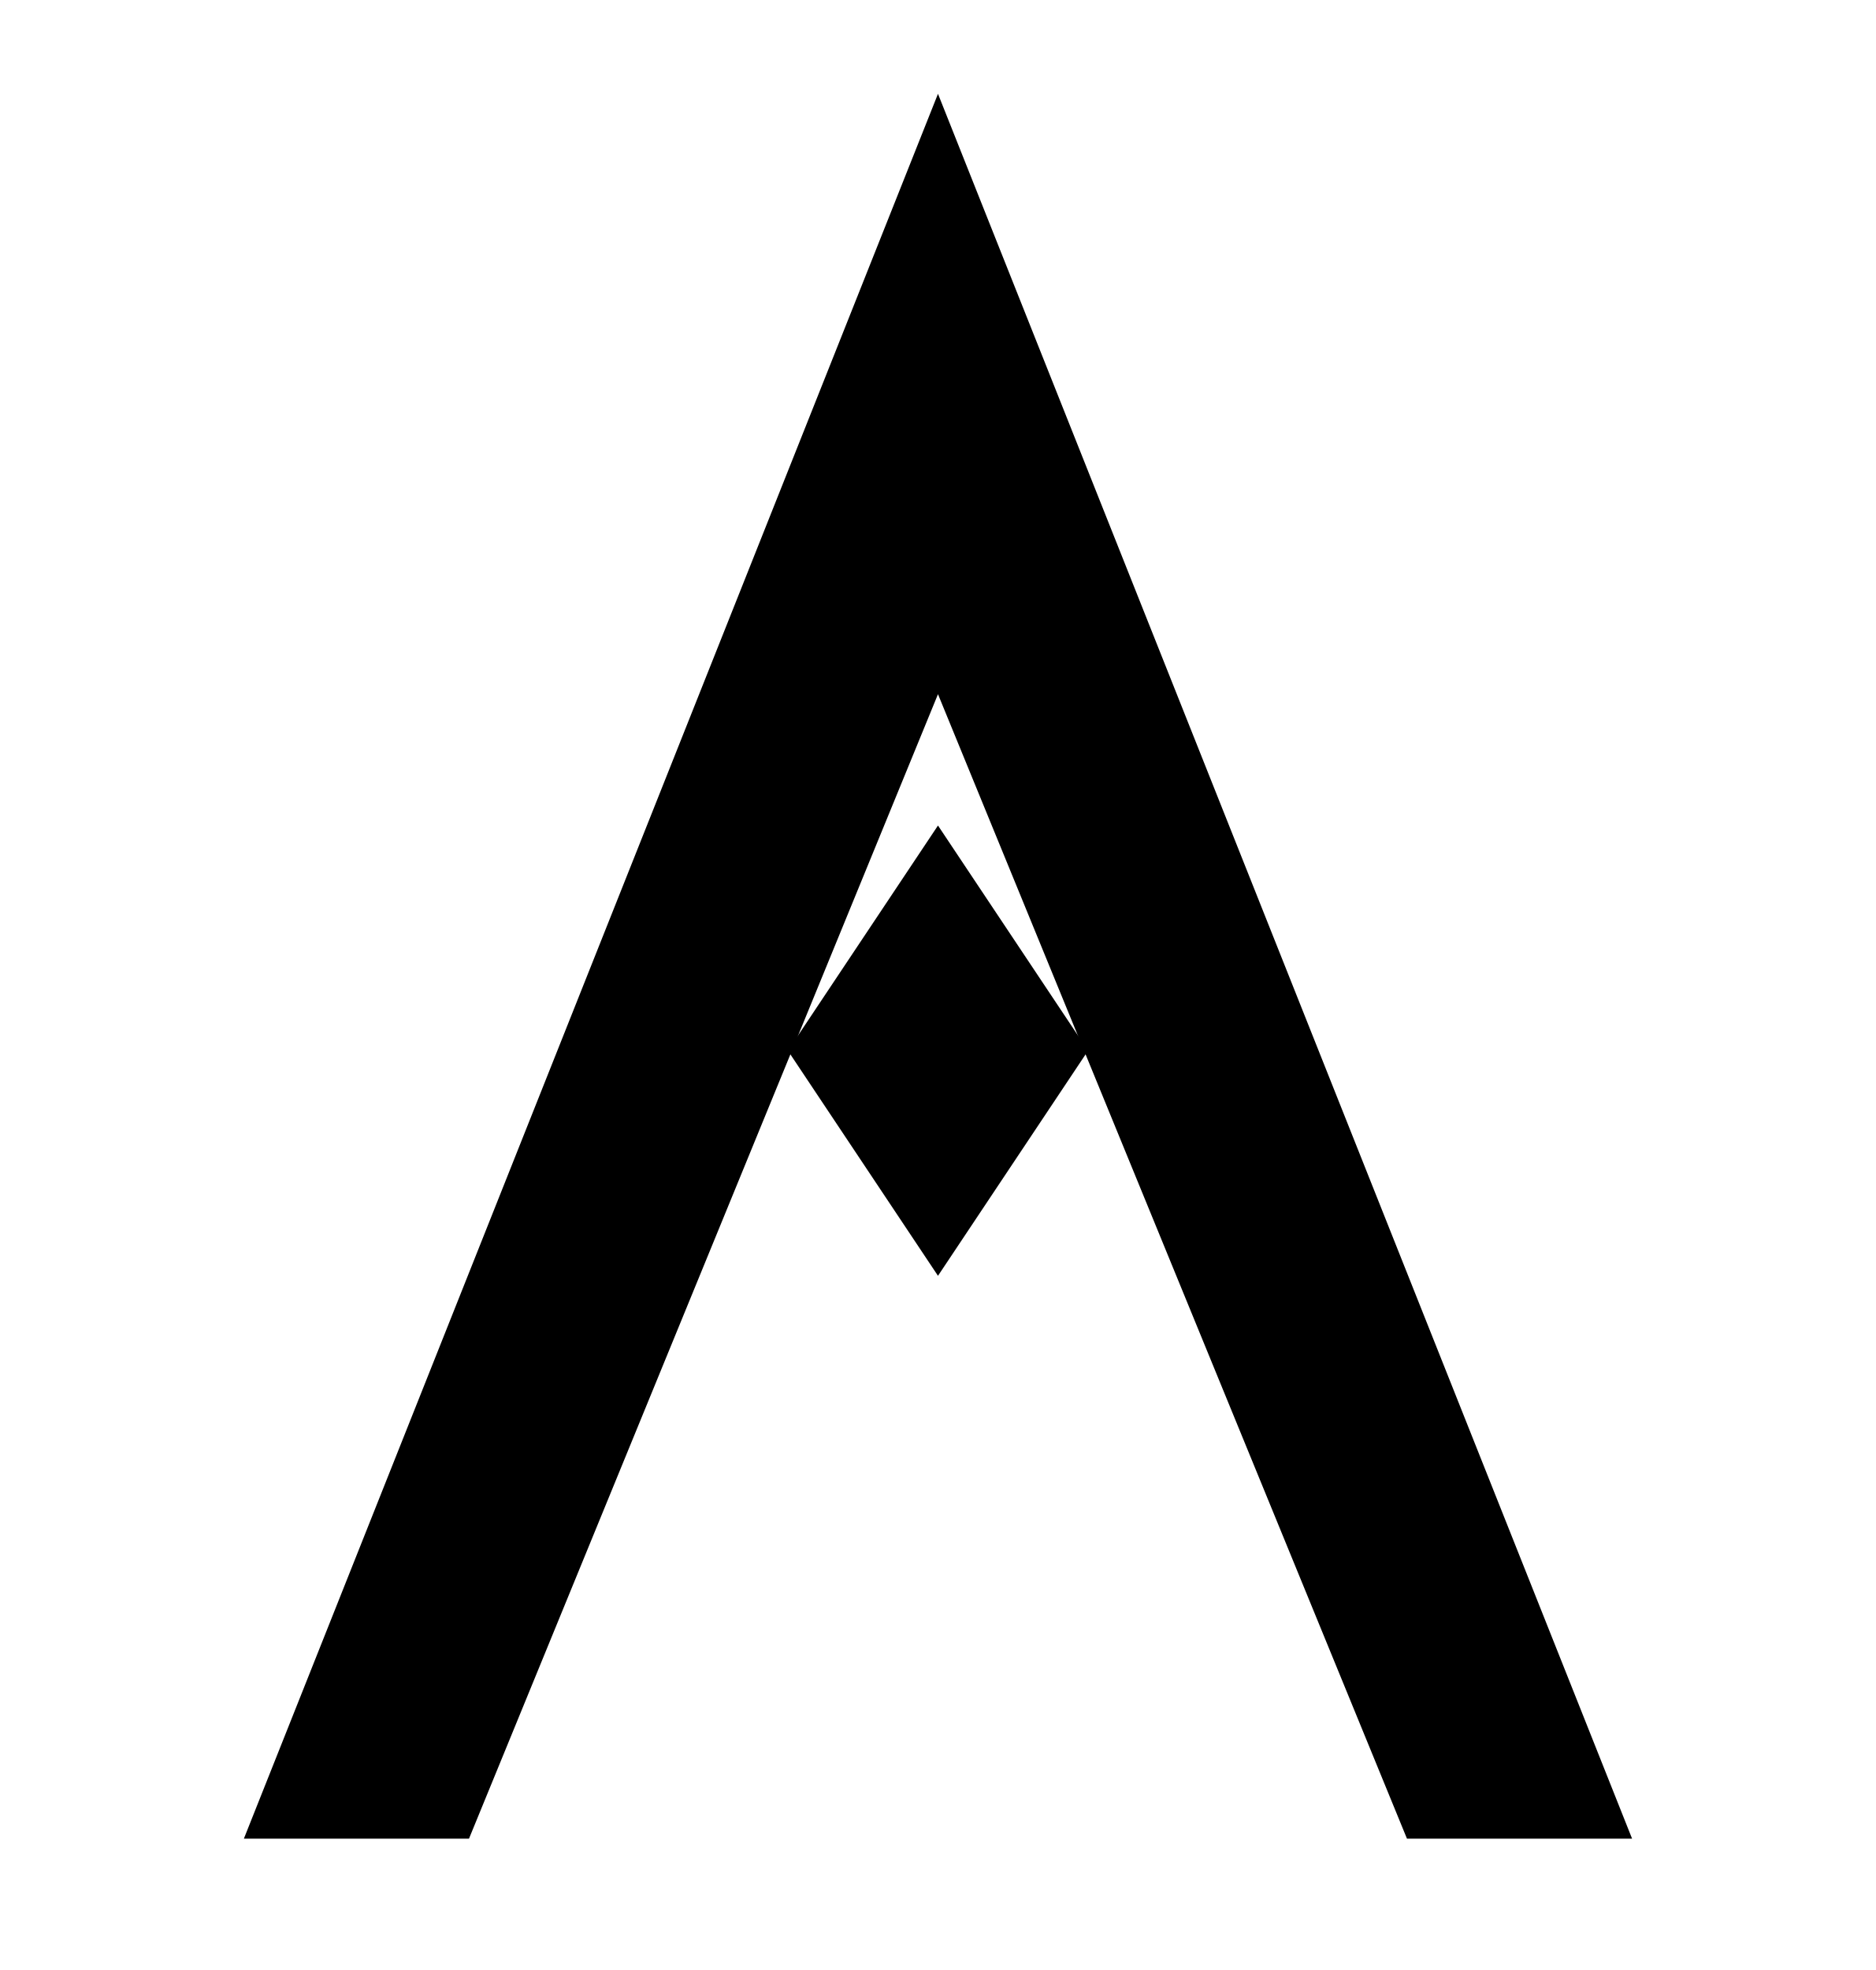
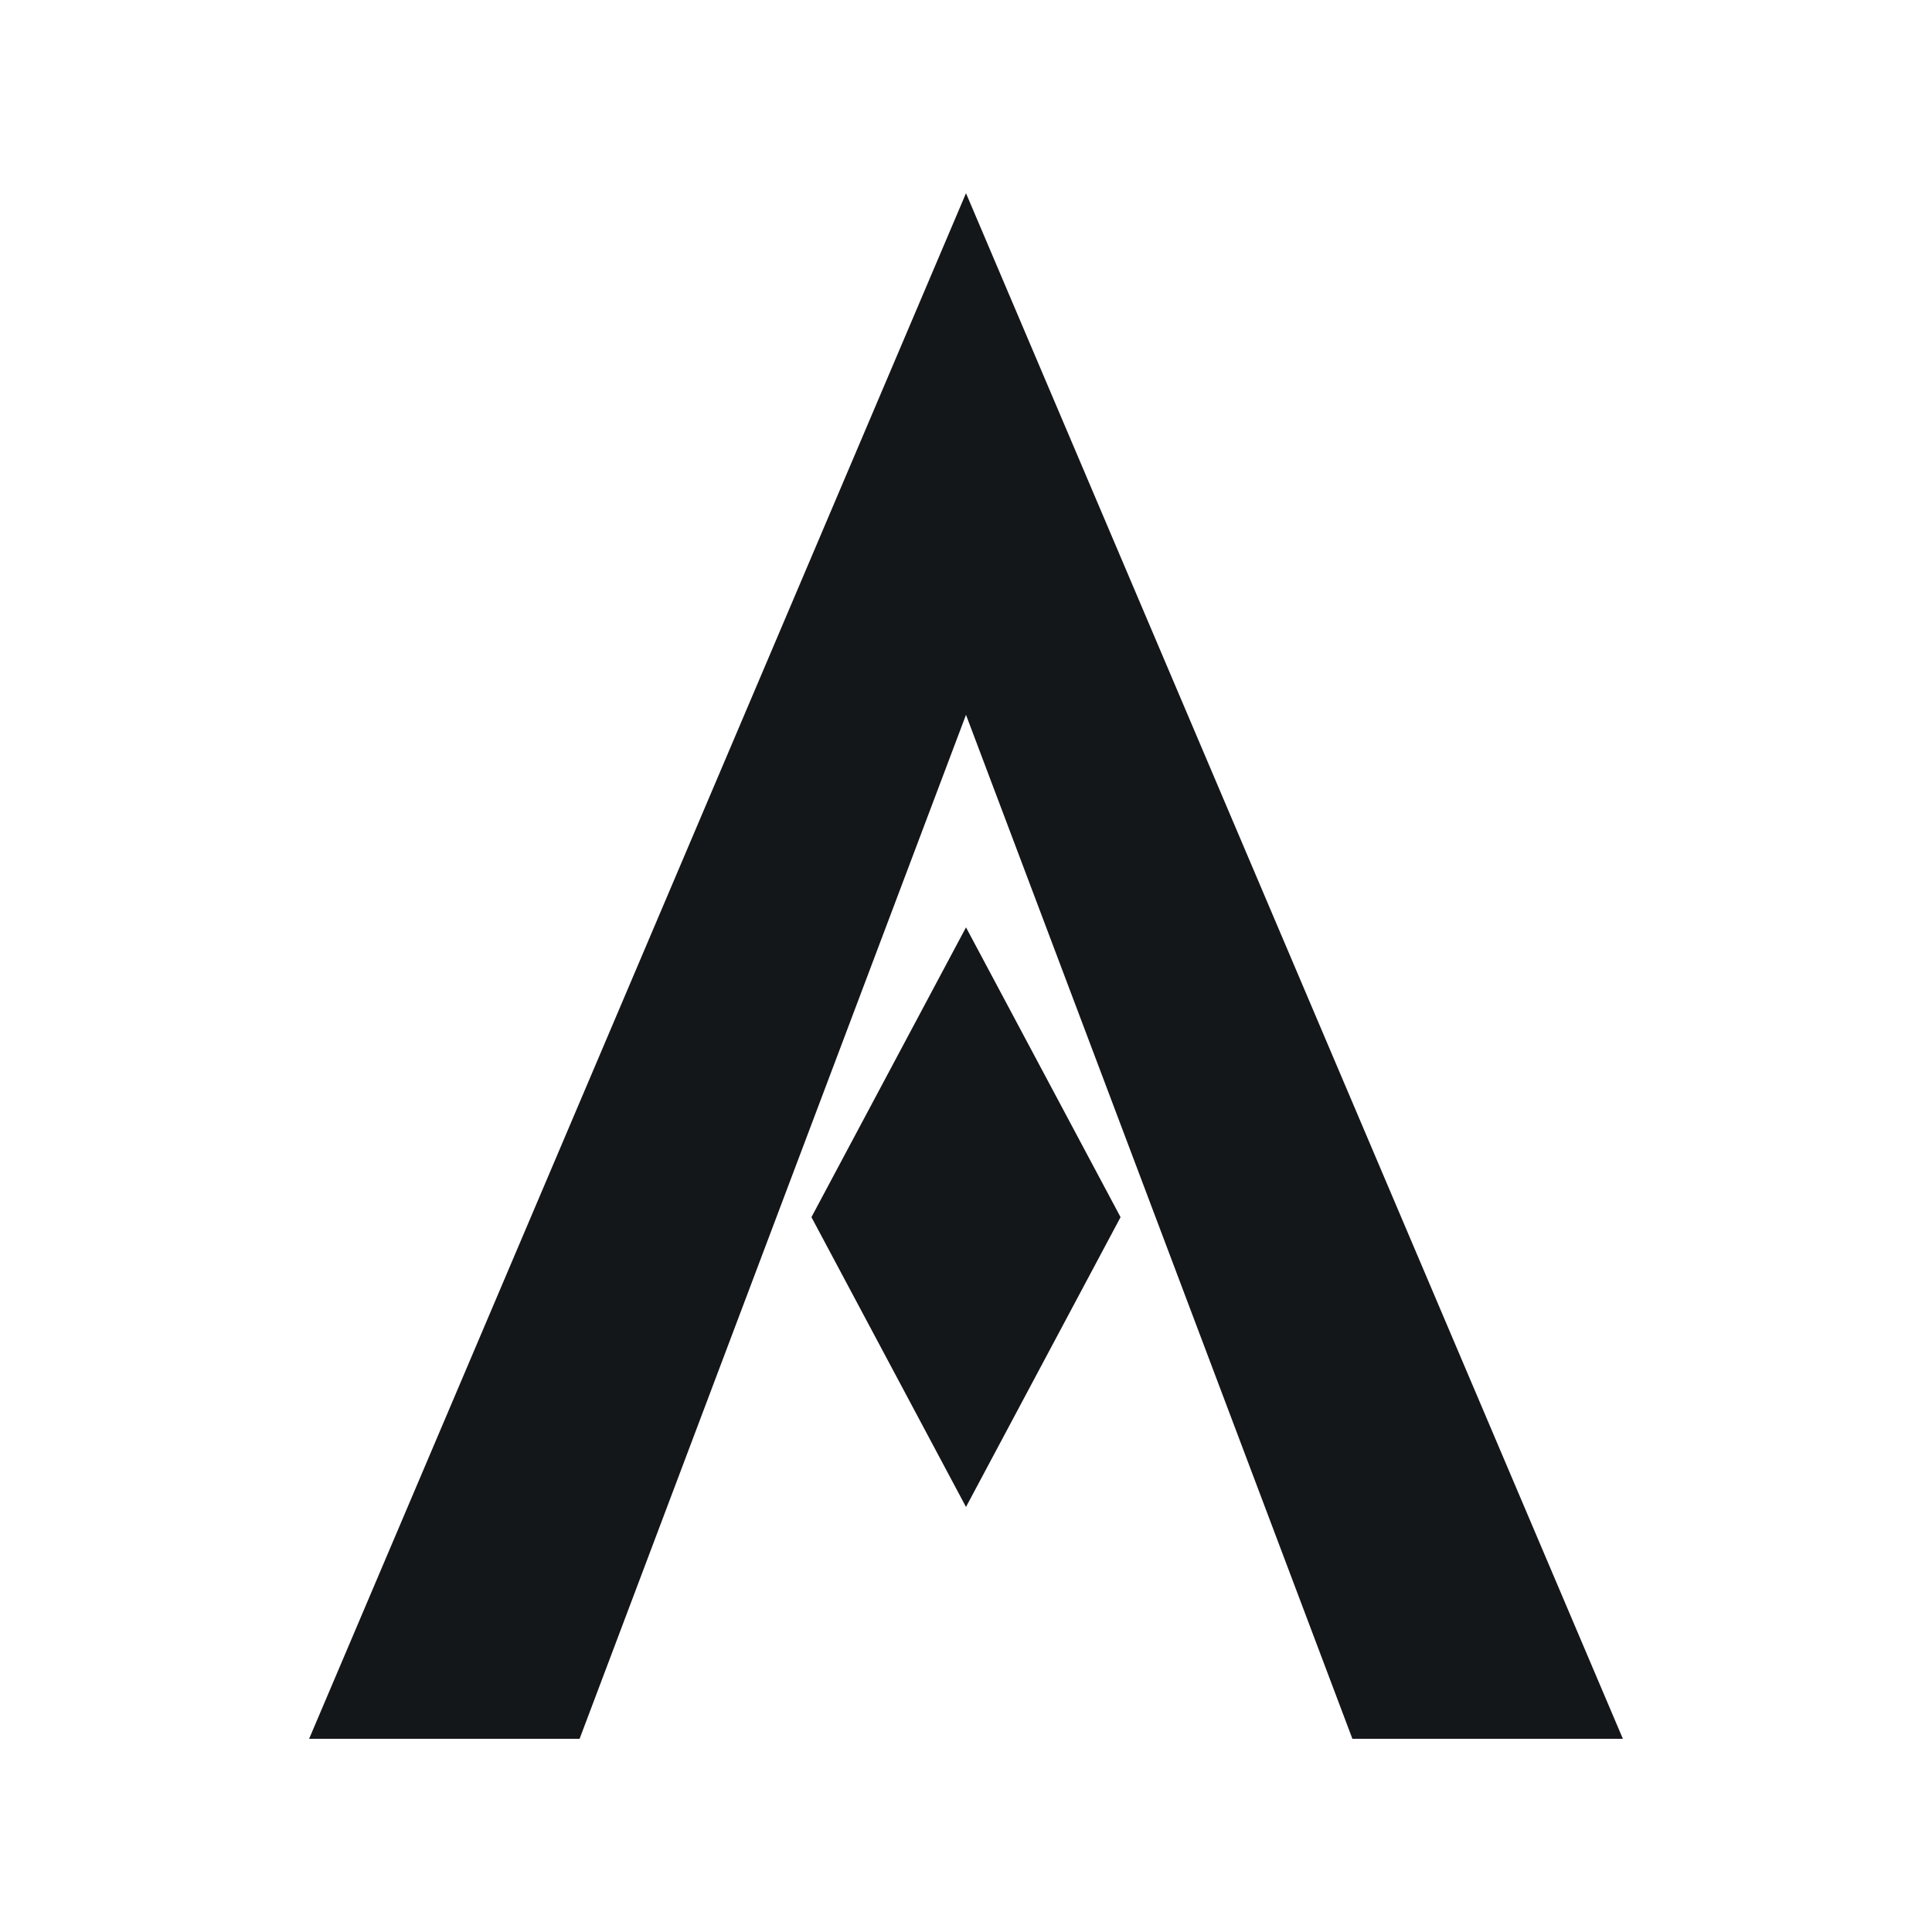
- <svg xmlns="http://www.w3.org/2000/svg" viewBox="0 0 200 210" fill="currentColor" role="img" aria-label="AWAKEN">
-   <path d="M100 10 L174 196 L150 196 L100 74 L50 196 L26 196 Z" />
-   <path d="M100 88 L116 112 L100 136 L84 112 Z" />
+ <svg xmlns="http://www.w3.org/2000/svg" viewBox="0 0 200 200" fill="#14171a">
+   <path d="M100 20 L168 180 L140 180 L100 74 L60 180 L32 180 Z" />
+   <path d="M100 96 L116 126 L100 156 L84 126 Z" />
</svg>
